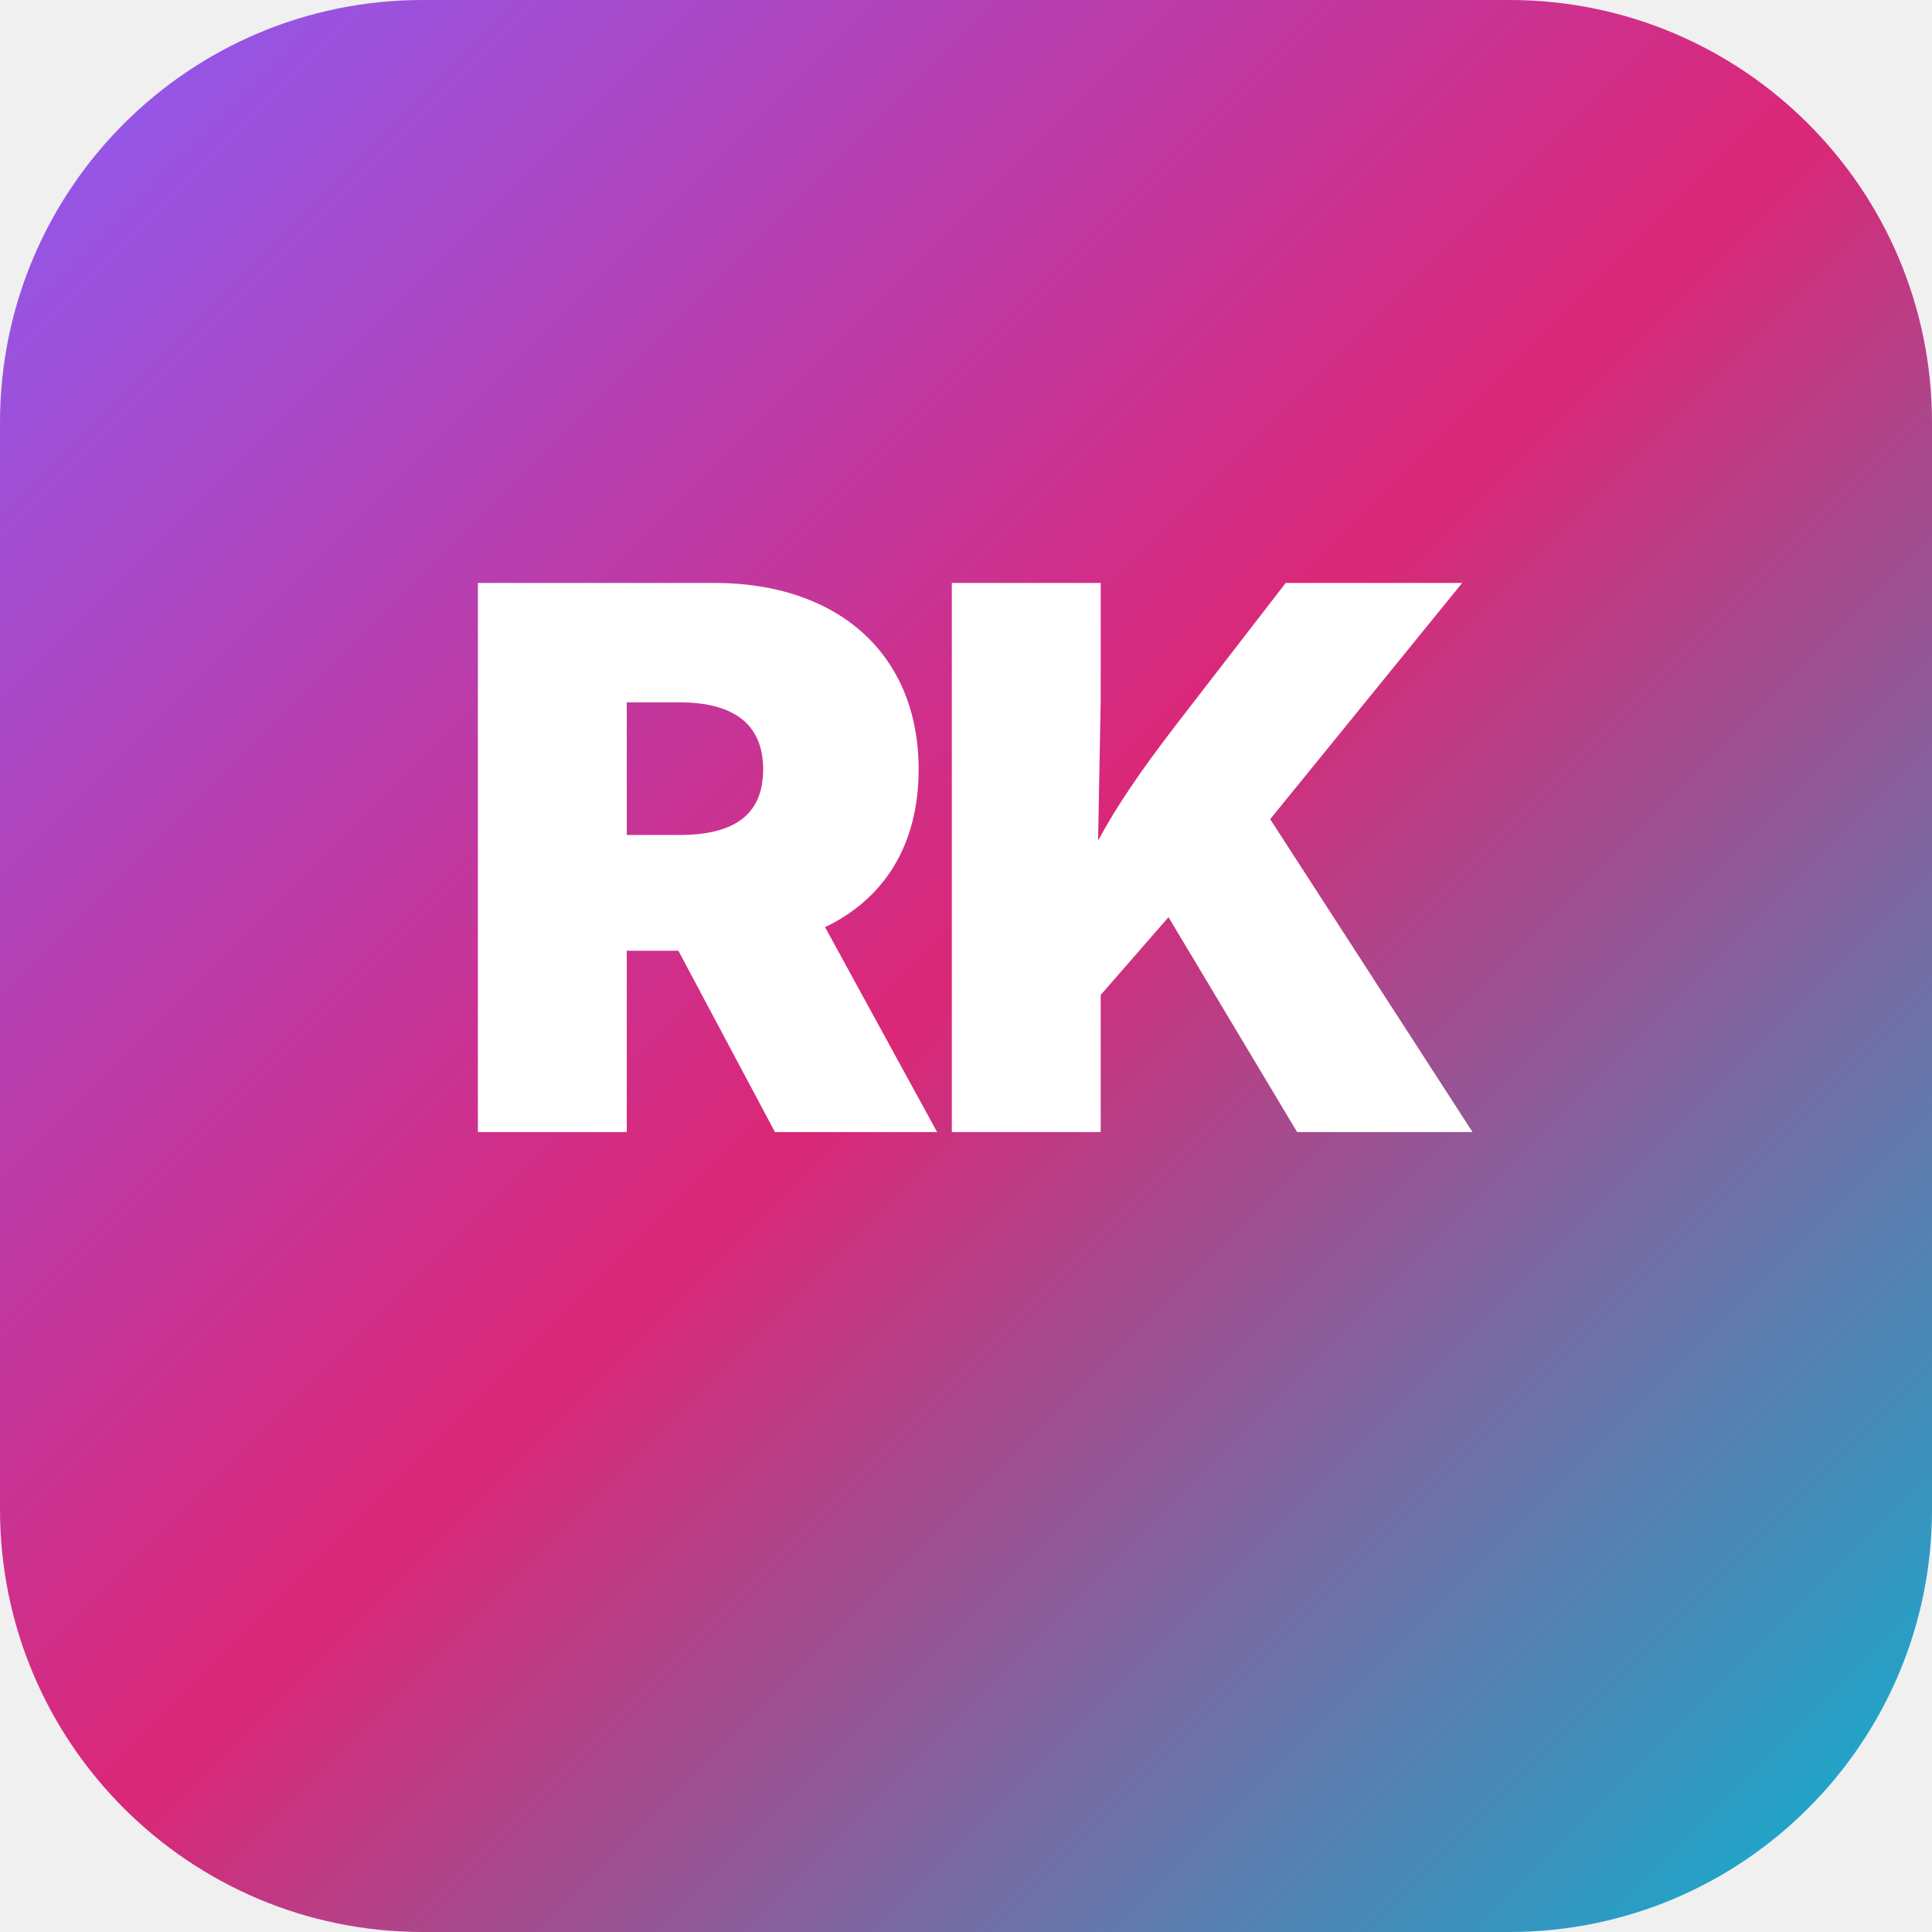
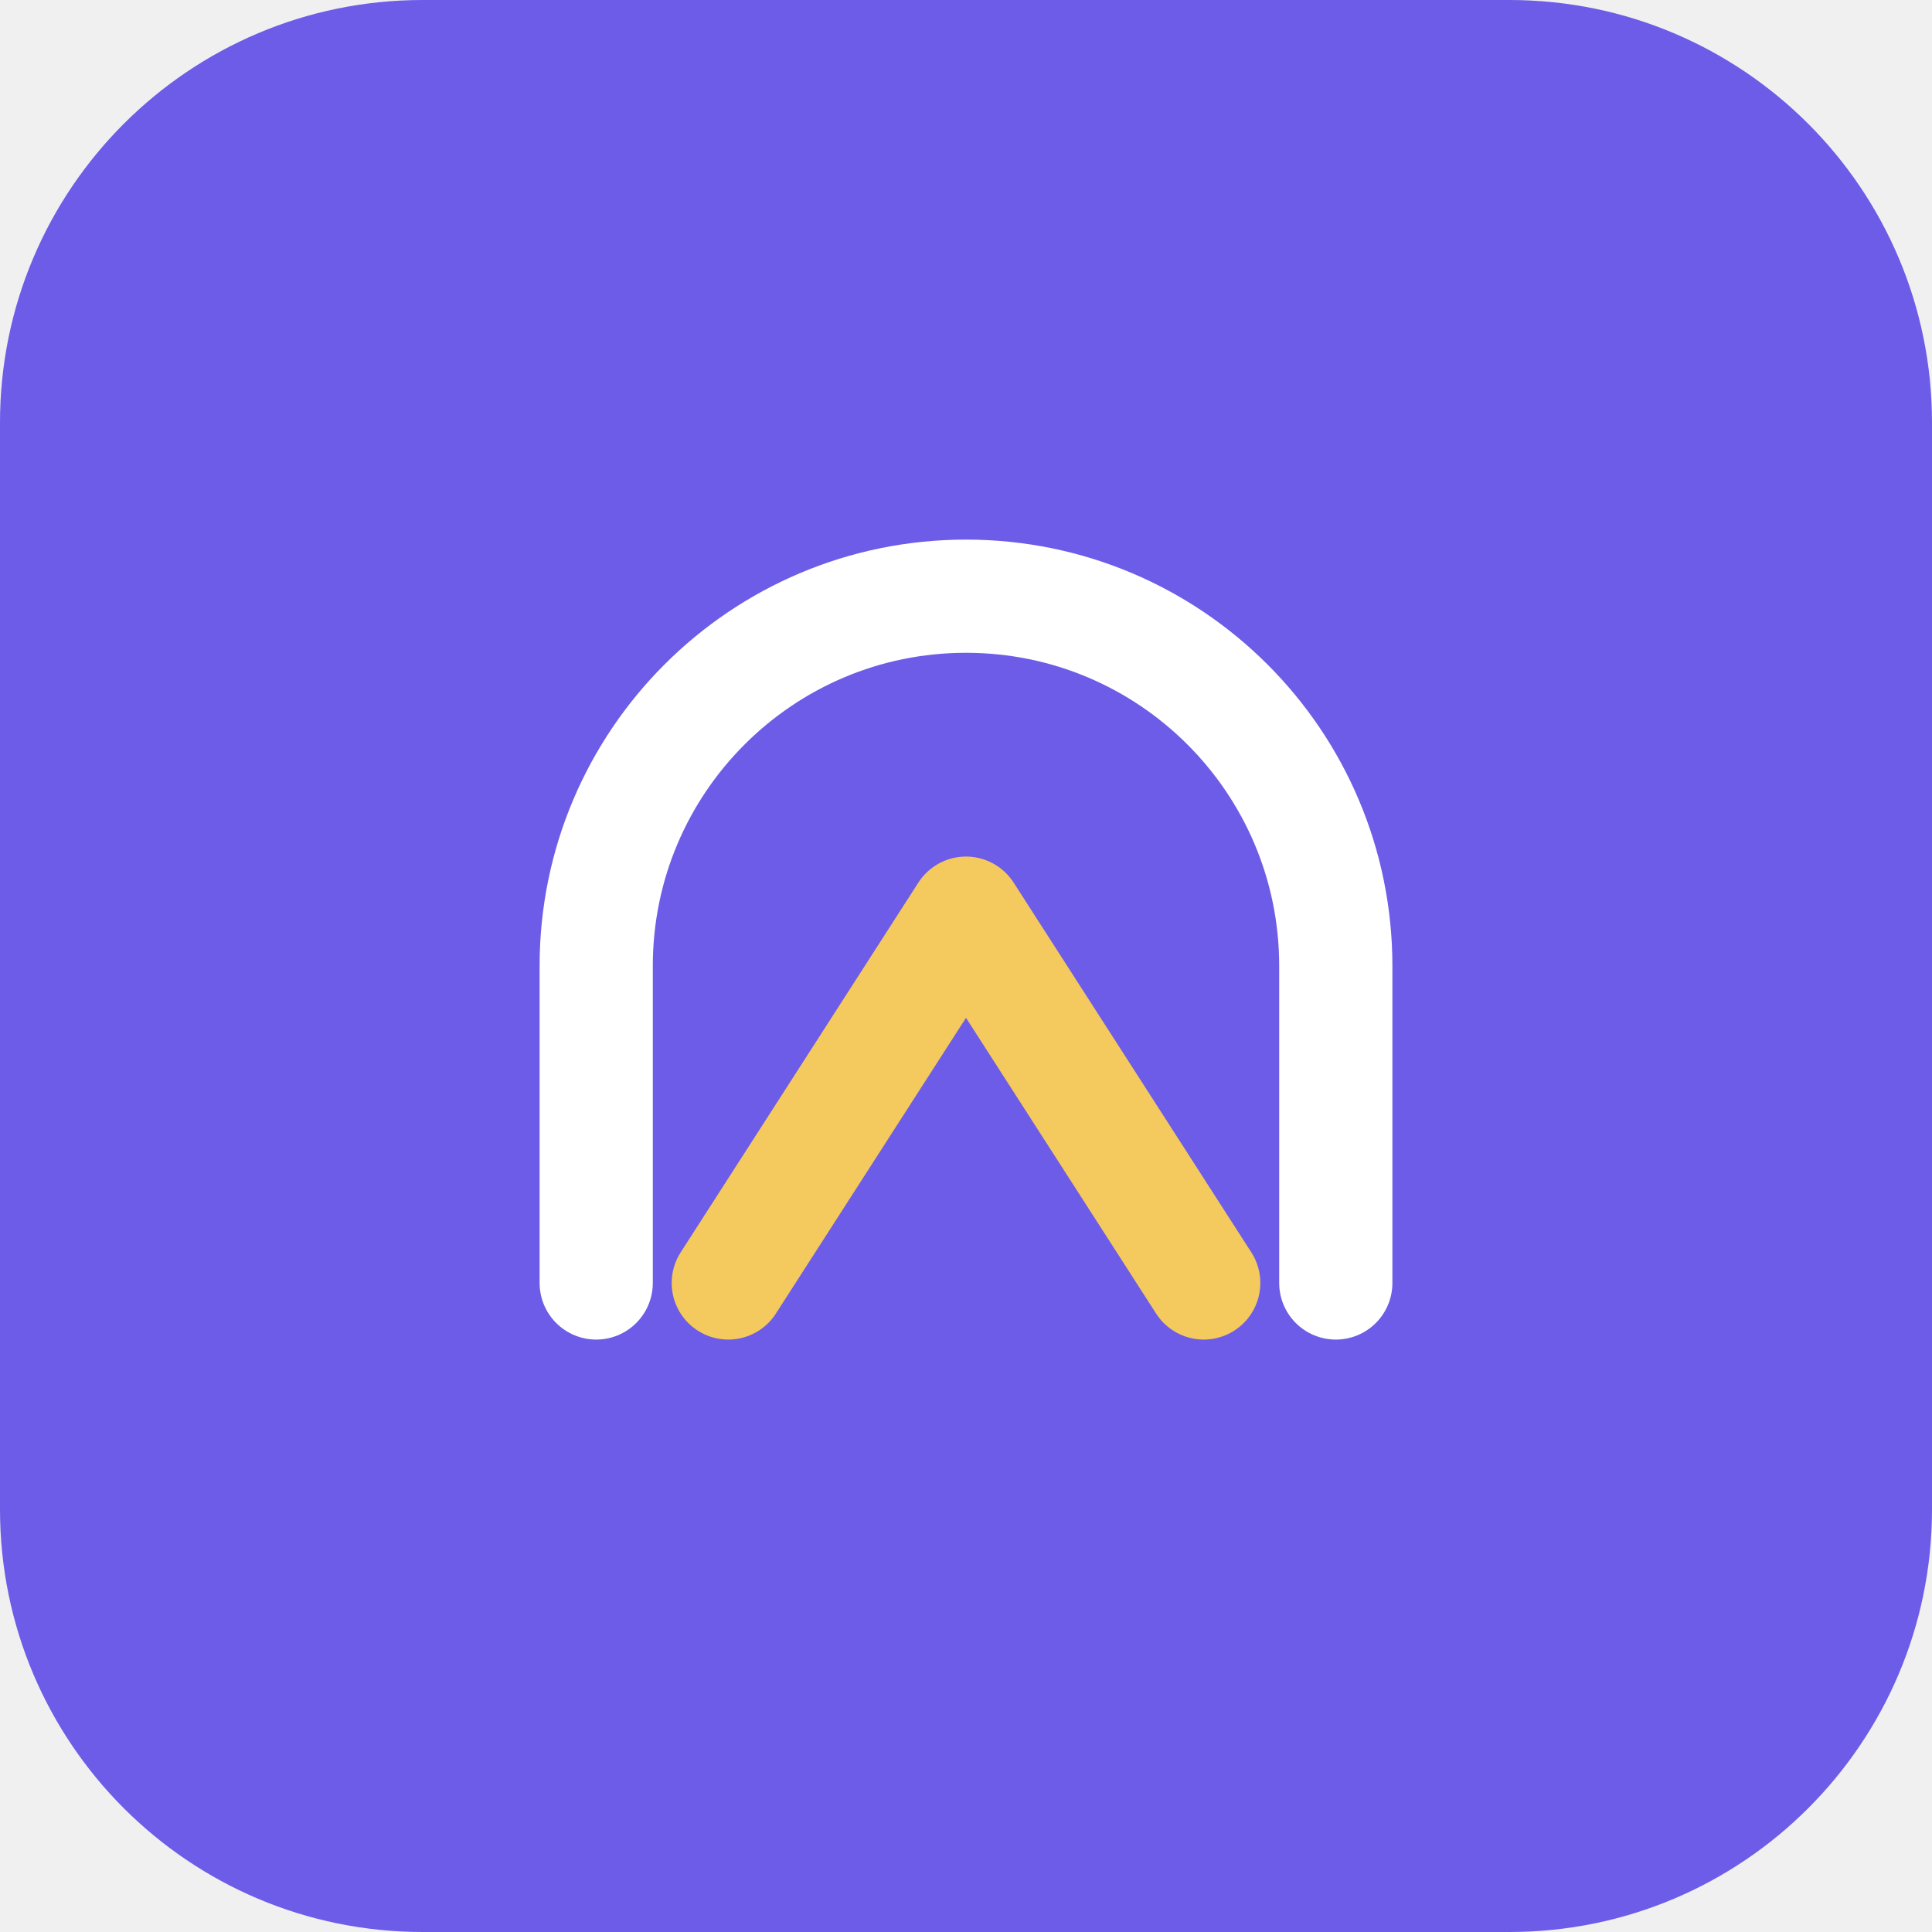
<svg xmlns="http://www.w3.org/2000/svg" viewBox="0 0 512 512">
-   <defs>
-     <linearGradient id="bg" x1="0%" y1="0%" x2="100%" y2="100%">
-       <stop offset="0%" style="stop-color:#8b5cf6" />
-       <stop offset="50%" style="stop-color:#db2777" />
-       <stop offset="100%" style="stop-color:#06b6d4" />
-     </linearGradient>
-   </defs>
-   <rect width="512" height="512" rx="112" fill="url(#bg)" />
-   <text x="256" y="300" text-anchor="middle" font-family="system-ui, -apple-system, sans-serif" font-weight="900" font-size="200" fill="white" letter-spacing="-8">RK</text>
+   <rect width="512" height="512" rx="112" fill="#6C5CE7" />
+   <path d="M158 340V256a98 98 0 0 1 196 0v84" stroke="#FFFFFF" stroke-width="30" stroke-linecap="round" fill="none" />
+   <path d="M193 340 256 242l63 98" stroke="#F4C95D" stroke-width="30" stroke-linecap="round" stroke-linejoin="round" fill="none" />
</svg>
